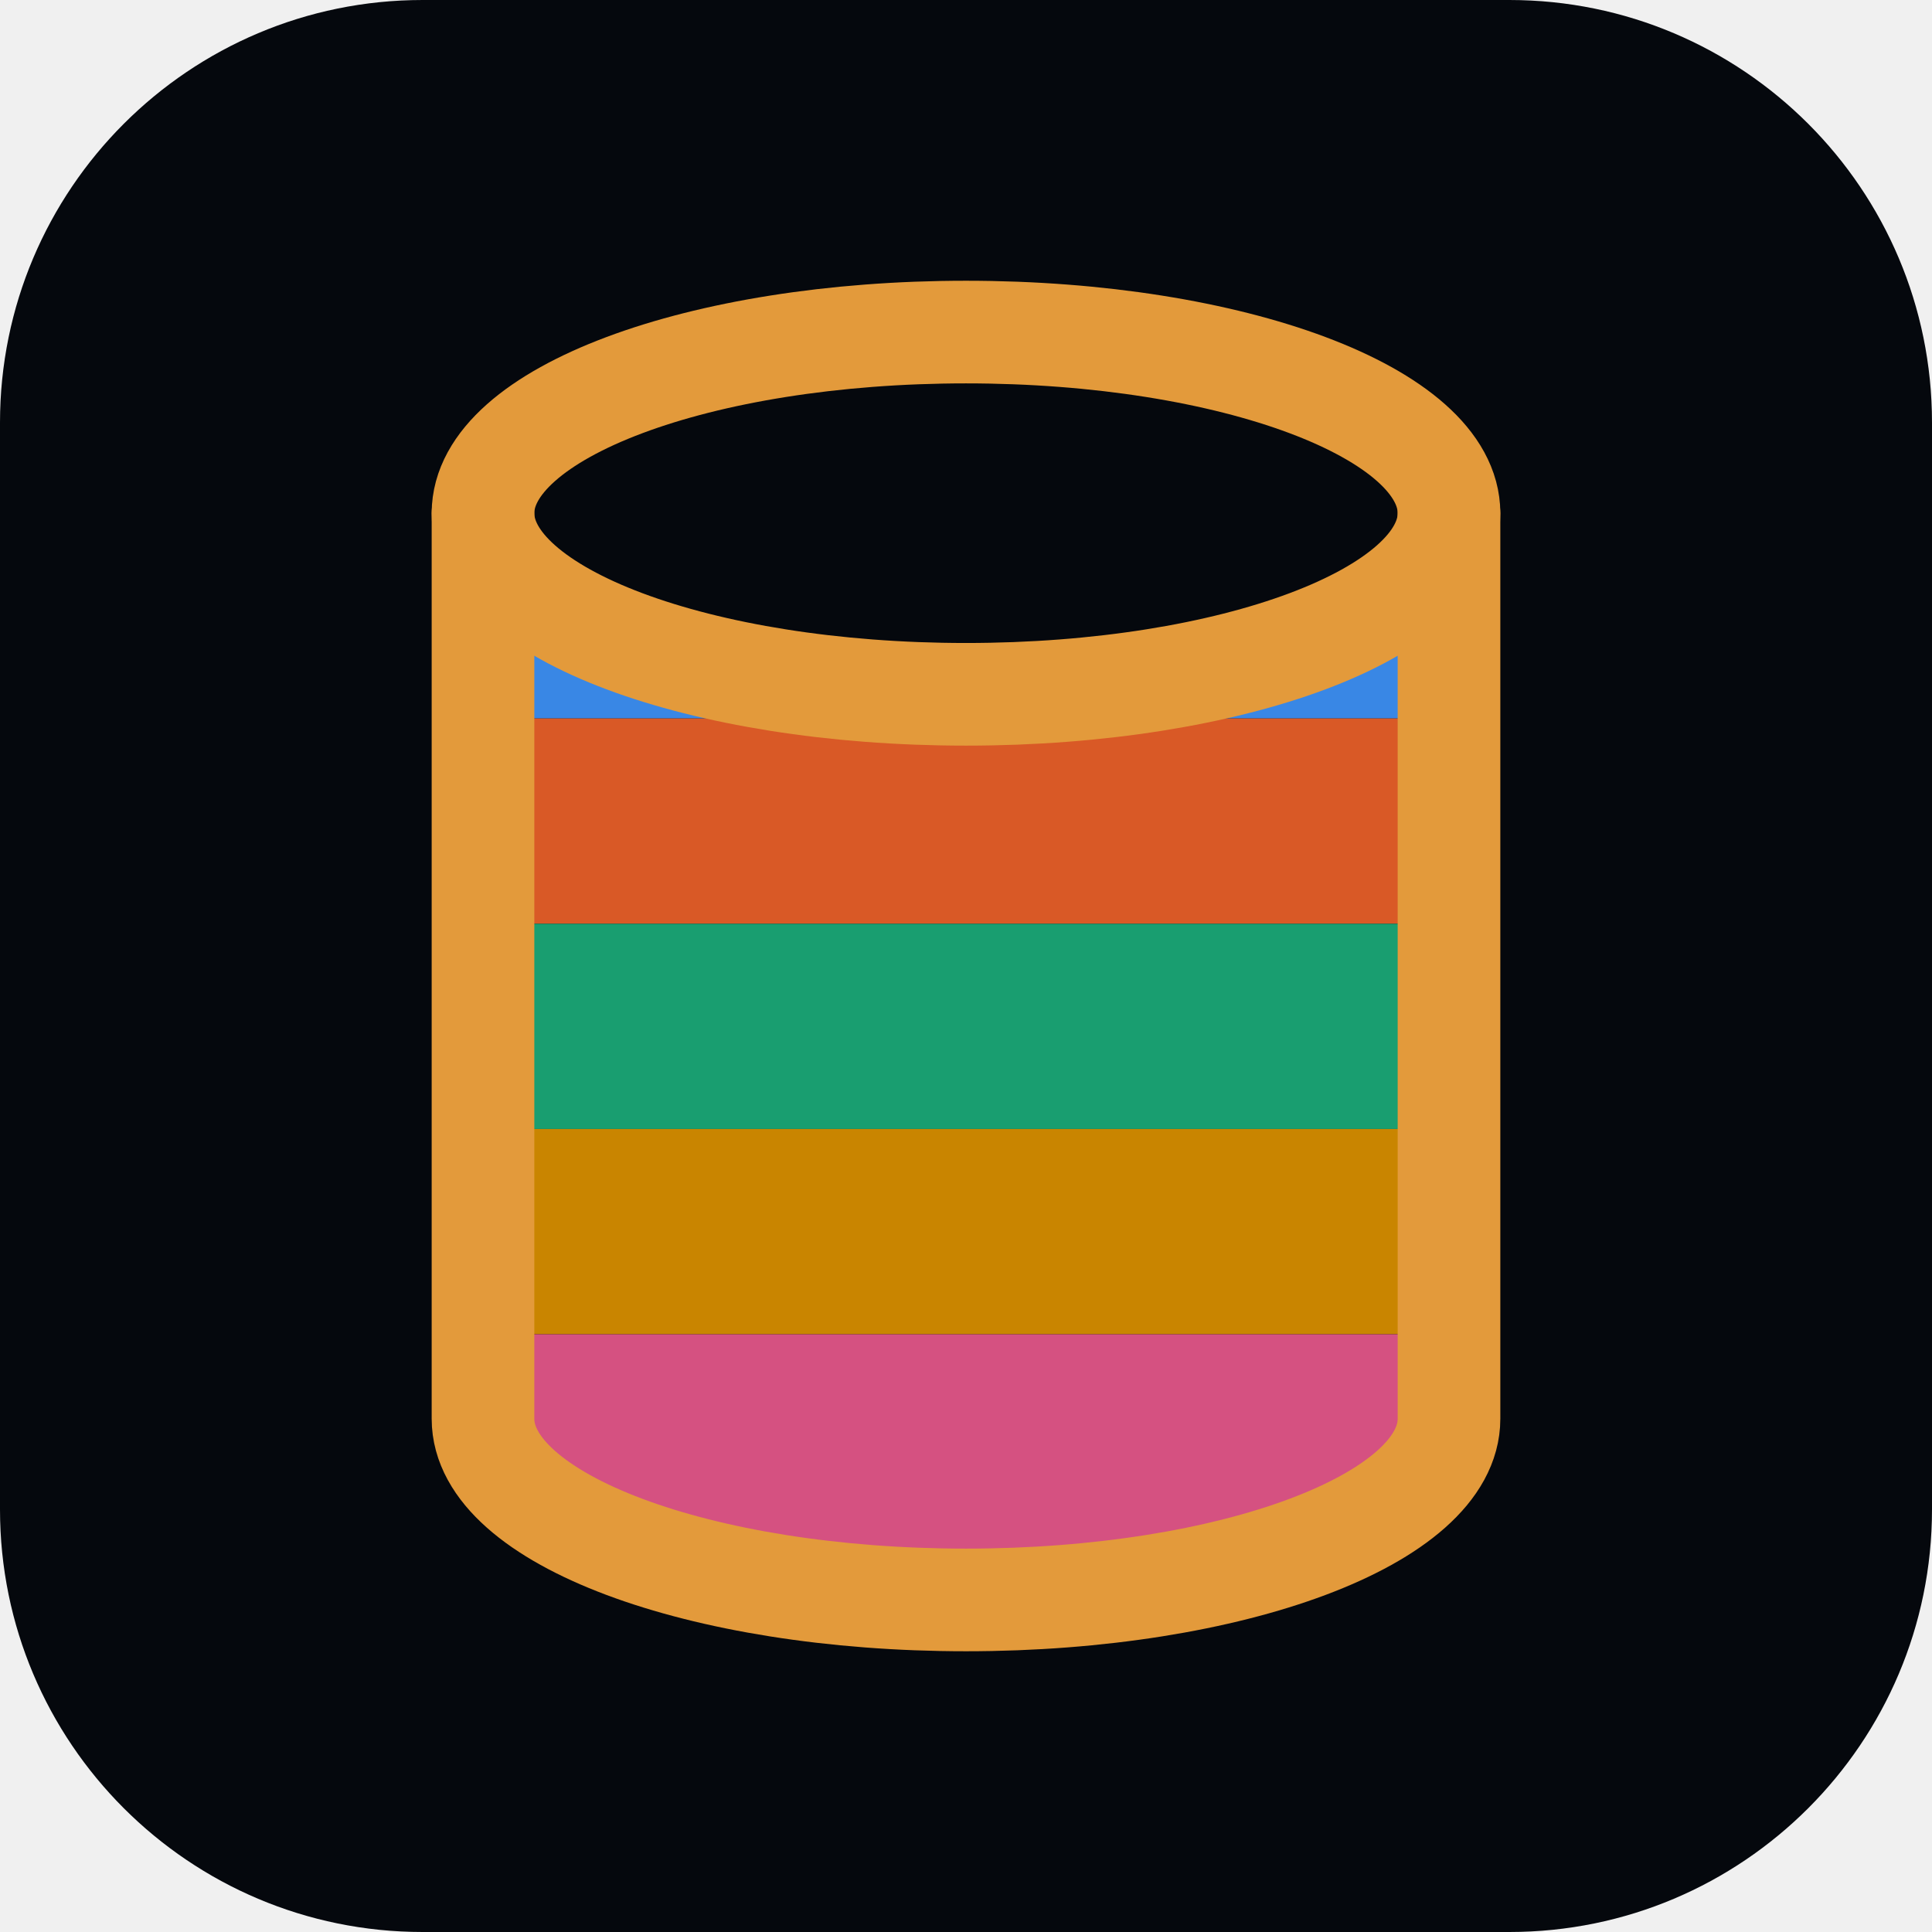
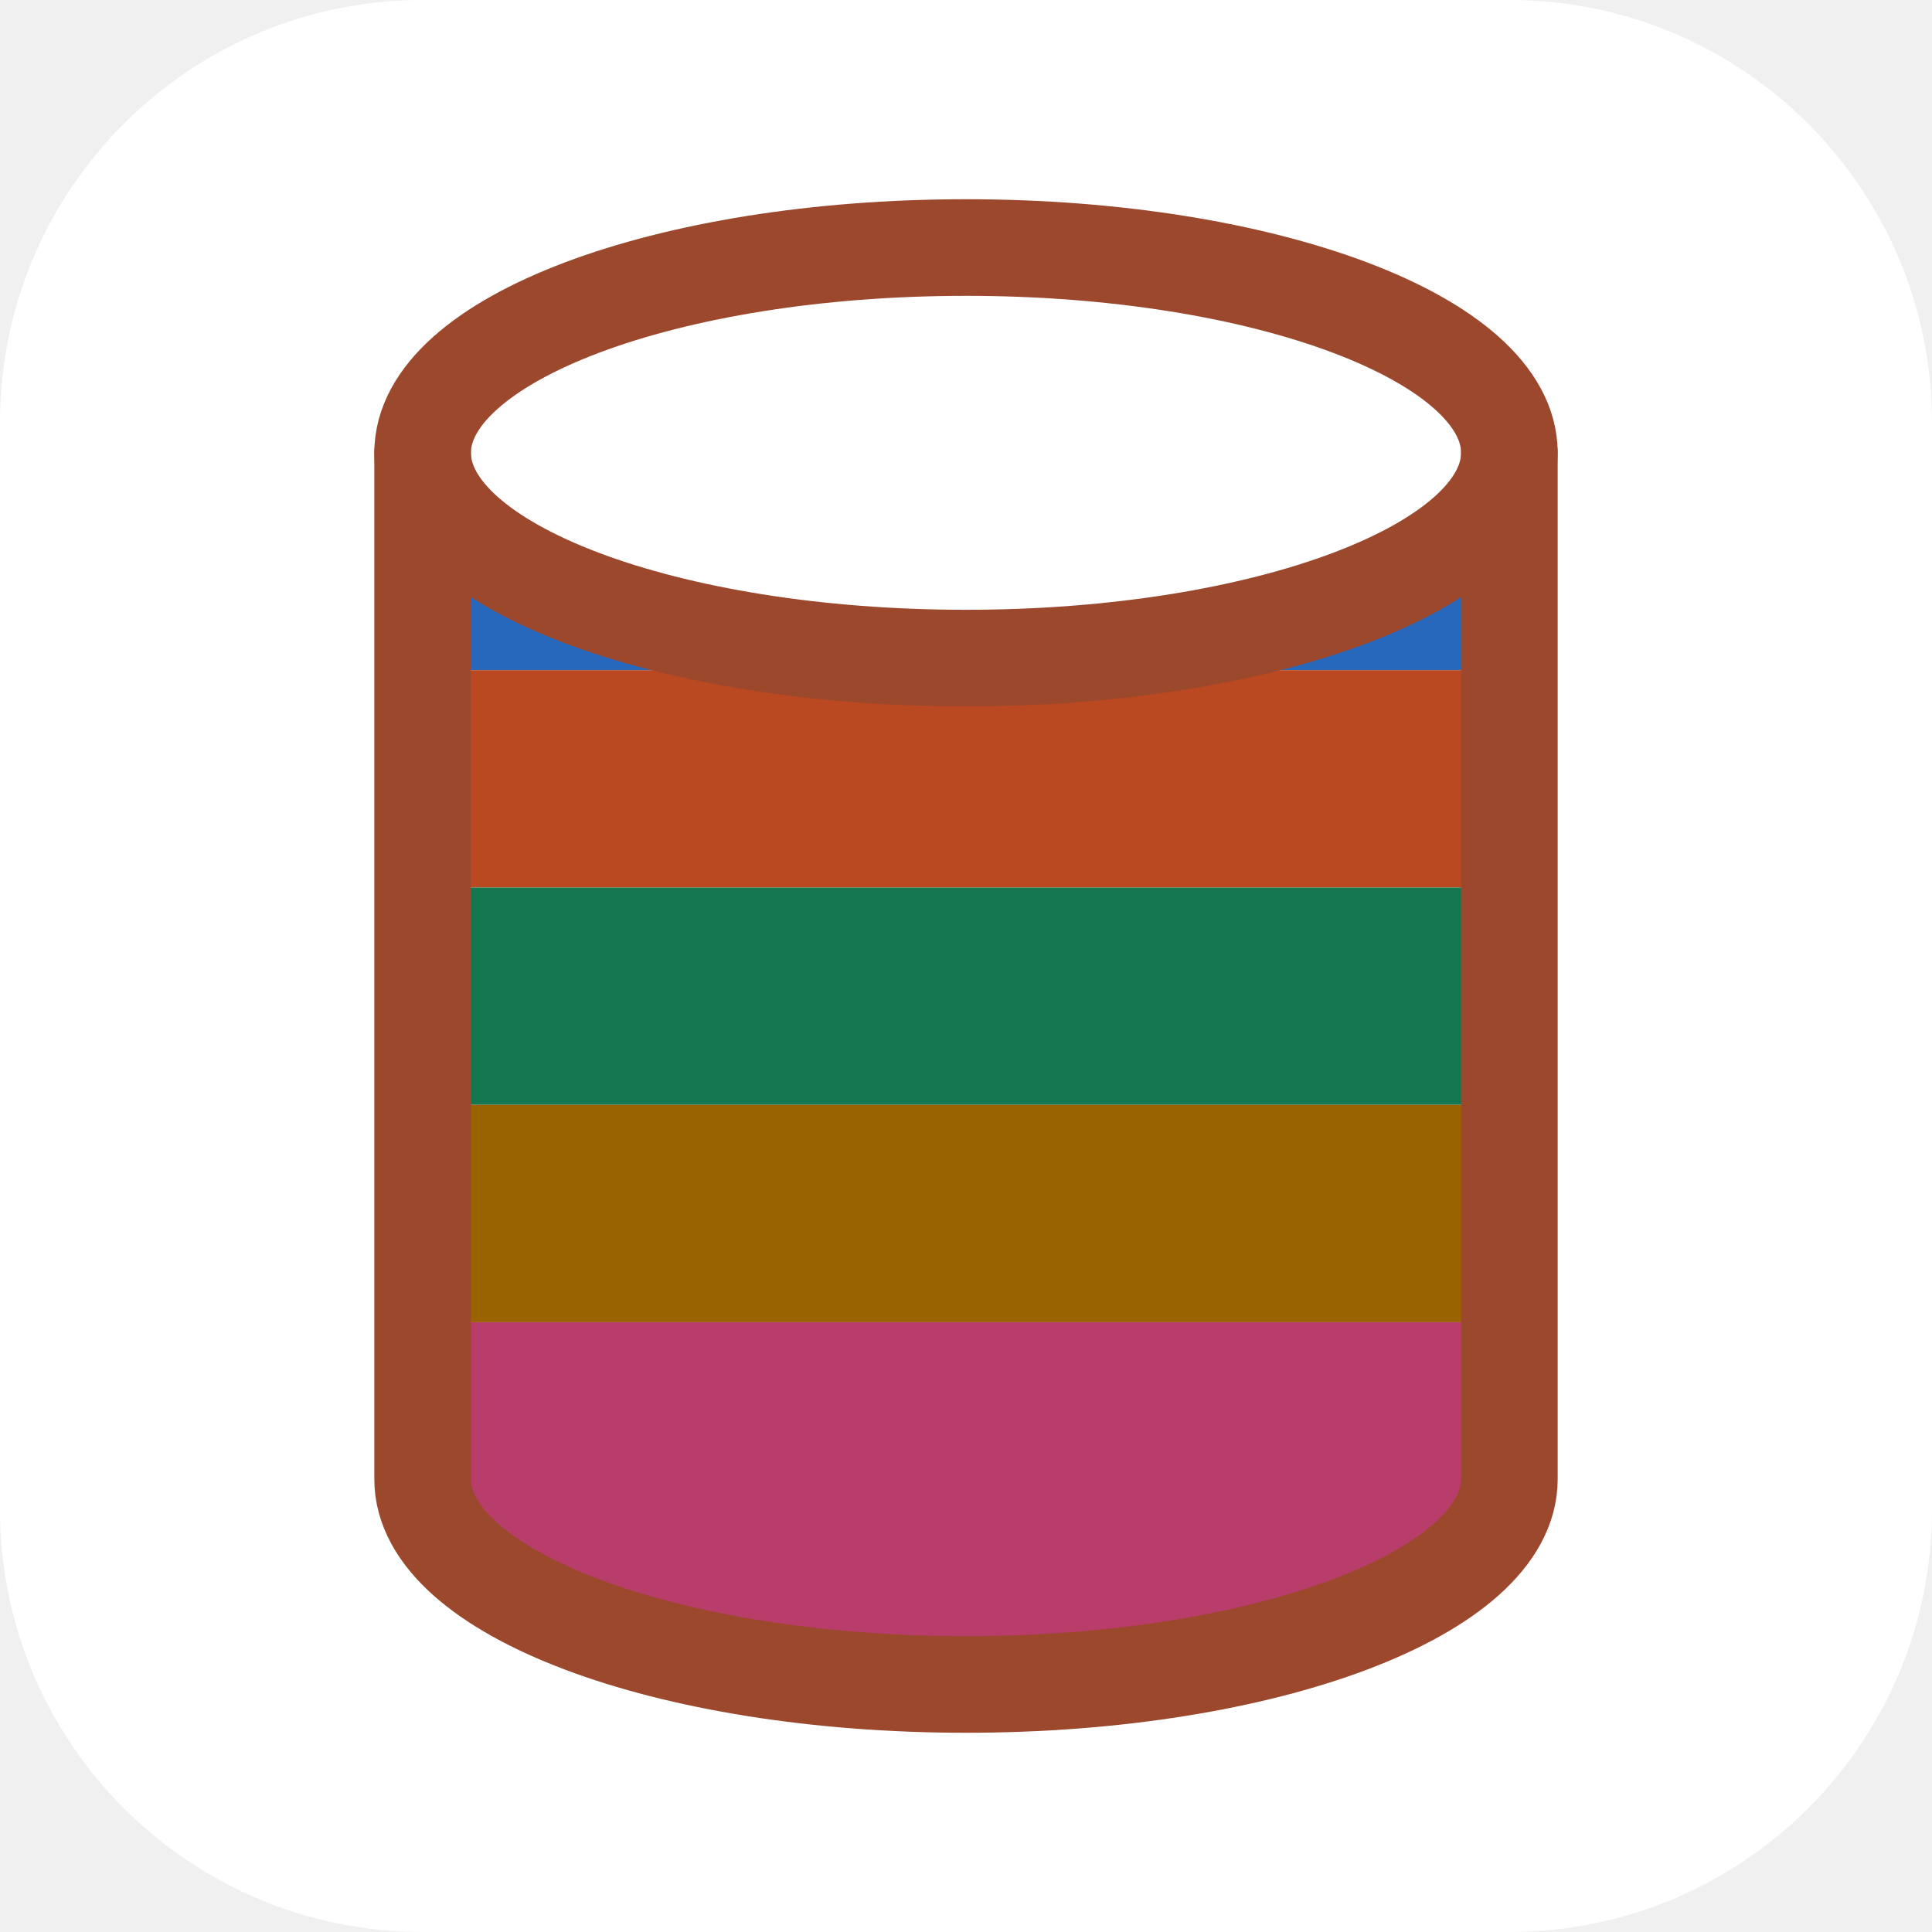
<svg xmlns="http://www.w3.org/2000/svg" viewBox="0 0 32 32">
-   <rect width="32" height="32" rx="7" fill="#05080d" />
-   <clipPath id="c">
-     <path d="M8 8.5h16v15a8 3 0 0 1-16 0Z" />
-   </clipPath>
-   <g clip-path="url(#c)">
-     <rect x="8" y="8.5" width="16" height="3.4" fill="#3987e5" />
-     <rect x="8" y="11.9" width="16" height="3.4" fill="#d95926" />
-     <rect x="8" y="15.3" width="16" height="3.4" fill="#199e70" />
-     <rect x="8" y="18.7" width="16" height="3.4" fill="#c98500" />
-     <rect x="8" y="22.1" width="16" height="5" fill="#d55181" />
+   <rect width="32" height="32" rx="7" fill="#ffffff" />
+   <defs>
+     <clipPath id="core">
+       <path d="M7 7.5h18v17a9 3.4 0 0 1-18 0Z" />
+     </clipPath>
+   </defs>
+   <g clip-path="url(#core)">
+     <rect x="7" y="7.5" width="18" height="3.6" fill="#2768bc" />
+     <rect x="7" y="11.1" width="18" height="3.6" fill="#ba4820" />
+     <rect x="7" y="14.7" width="18" height="3.6" fill="#14774f" />
+     <rect x="7" y="18.3" width="18" height="3.6" fill="#996400" />
+     <rect x="7" y="21.9" width="18" height="6" fill="#b83d6b" />
  </g>
-   <ellipse cx="16" cy="8.5" rx="8" ry="3" fill="#05080d" stroke="#e39a3b" stroke-width="1.7" />
-   <path d="M8 8.5v15a8 3 0 0 0 16 0v-15" fill="none" stroke="#e39a3b" stroke-width="1.7" stroke-linecap="round" />
+   <ellipse cx="16" cy="7.5" rx="9" ry="3.4" fill="#ffffff" stroke="#9b482d" stroke-width="1.6" />
+   <path d="M7 7.5v17a9 3.4 0 0 0 18 0v-17" fill="none" stroke="#9b482d" stroke-width="1.6" stroke-linecap="round" />
</svg>
